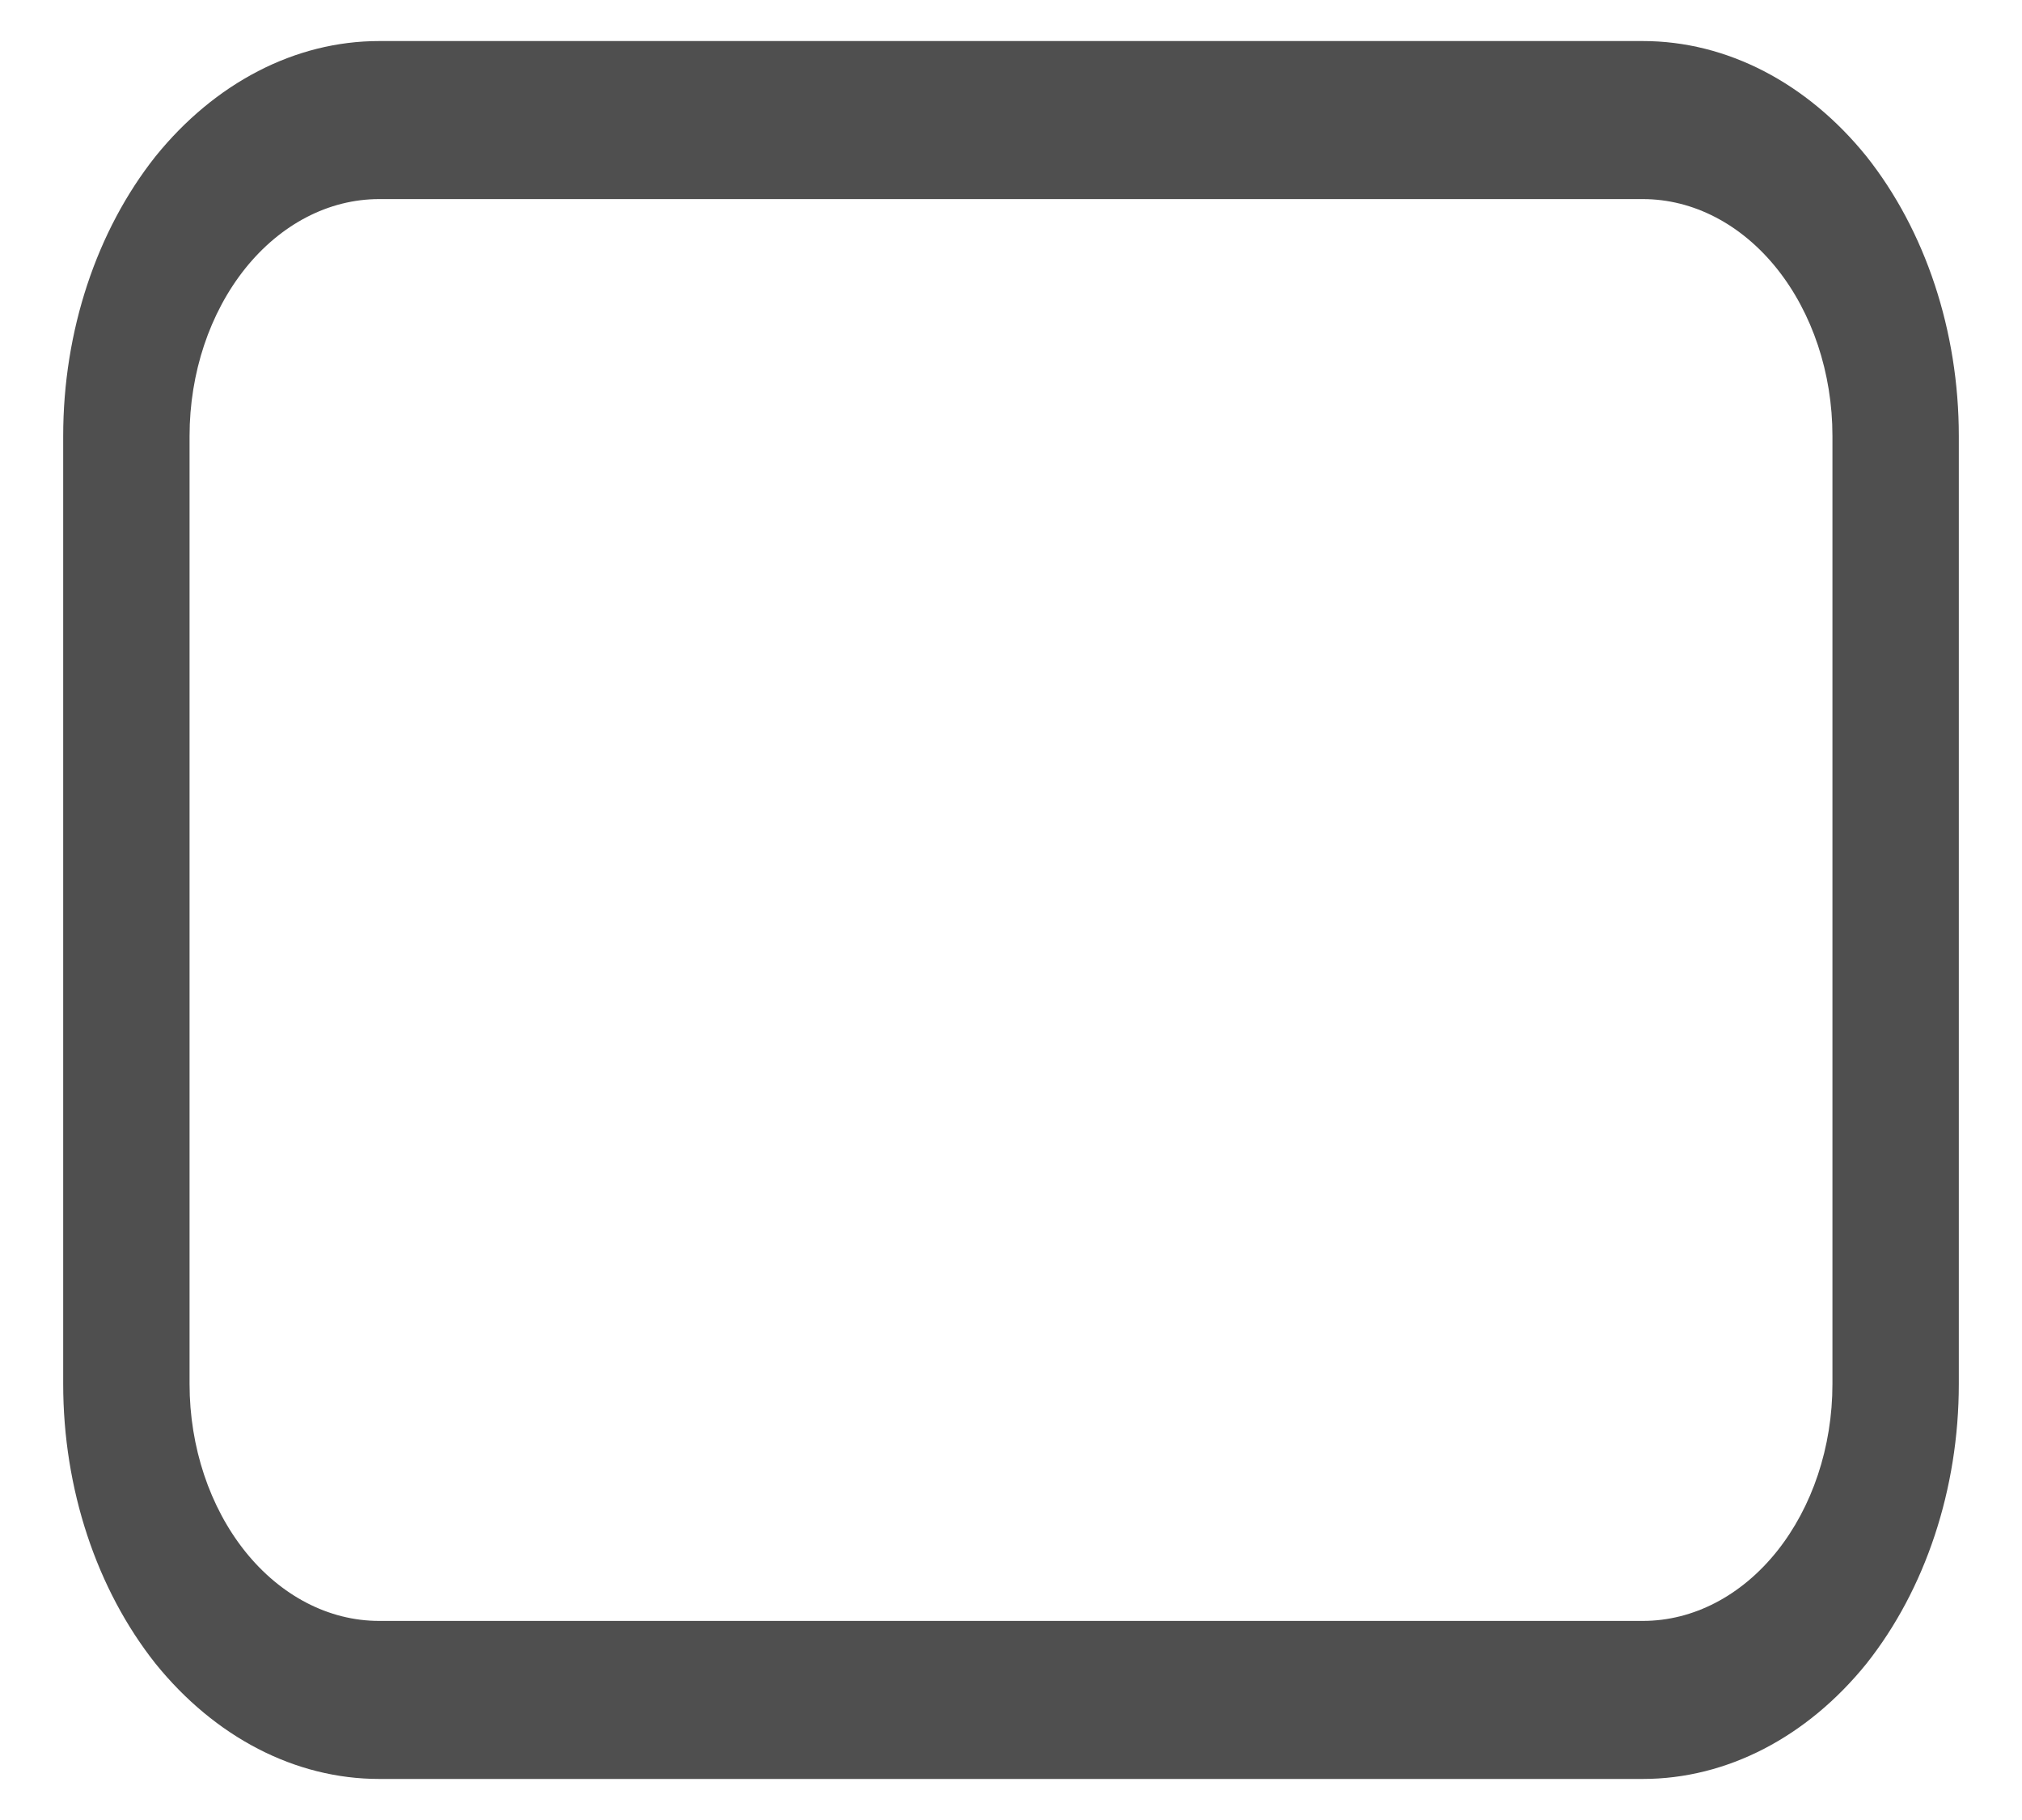
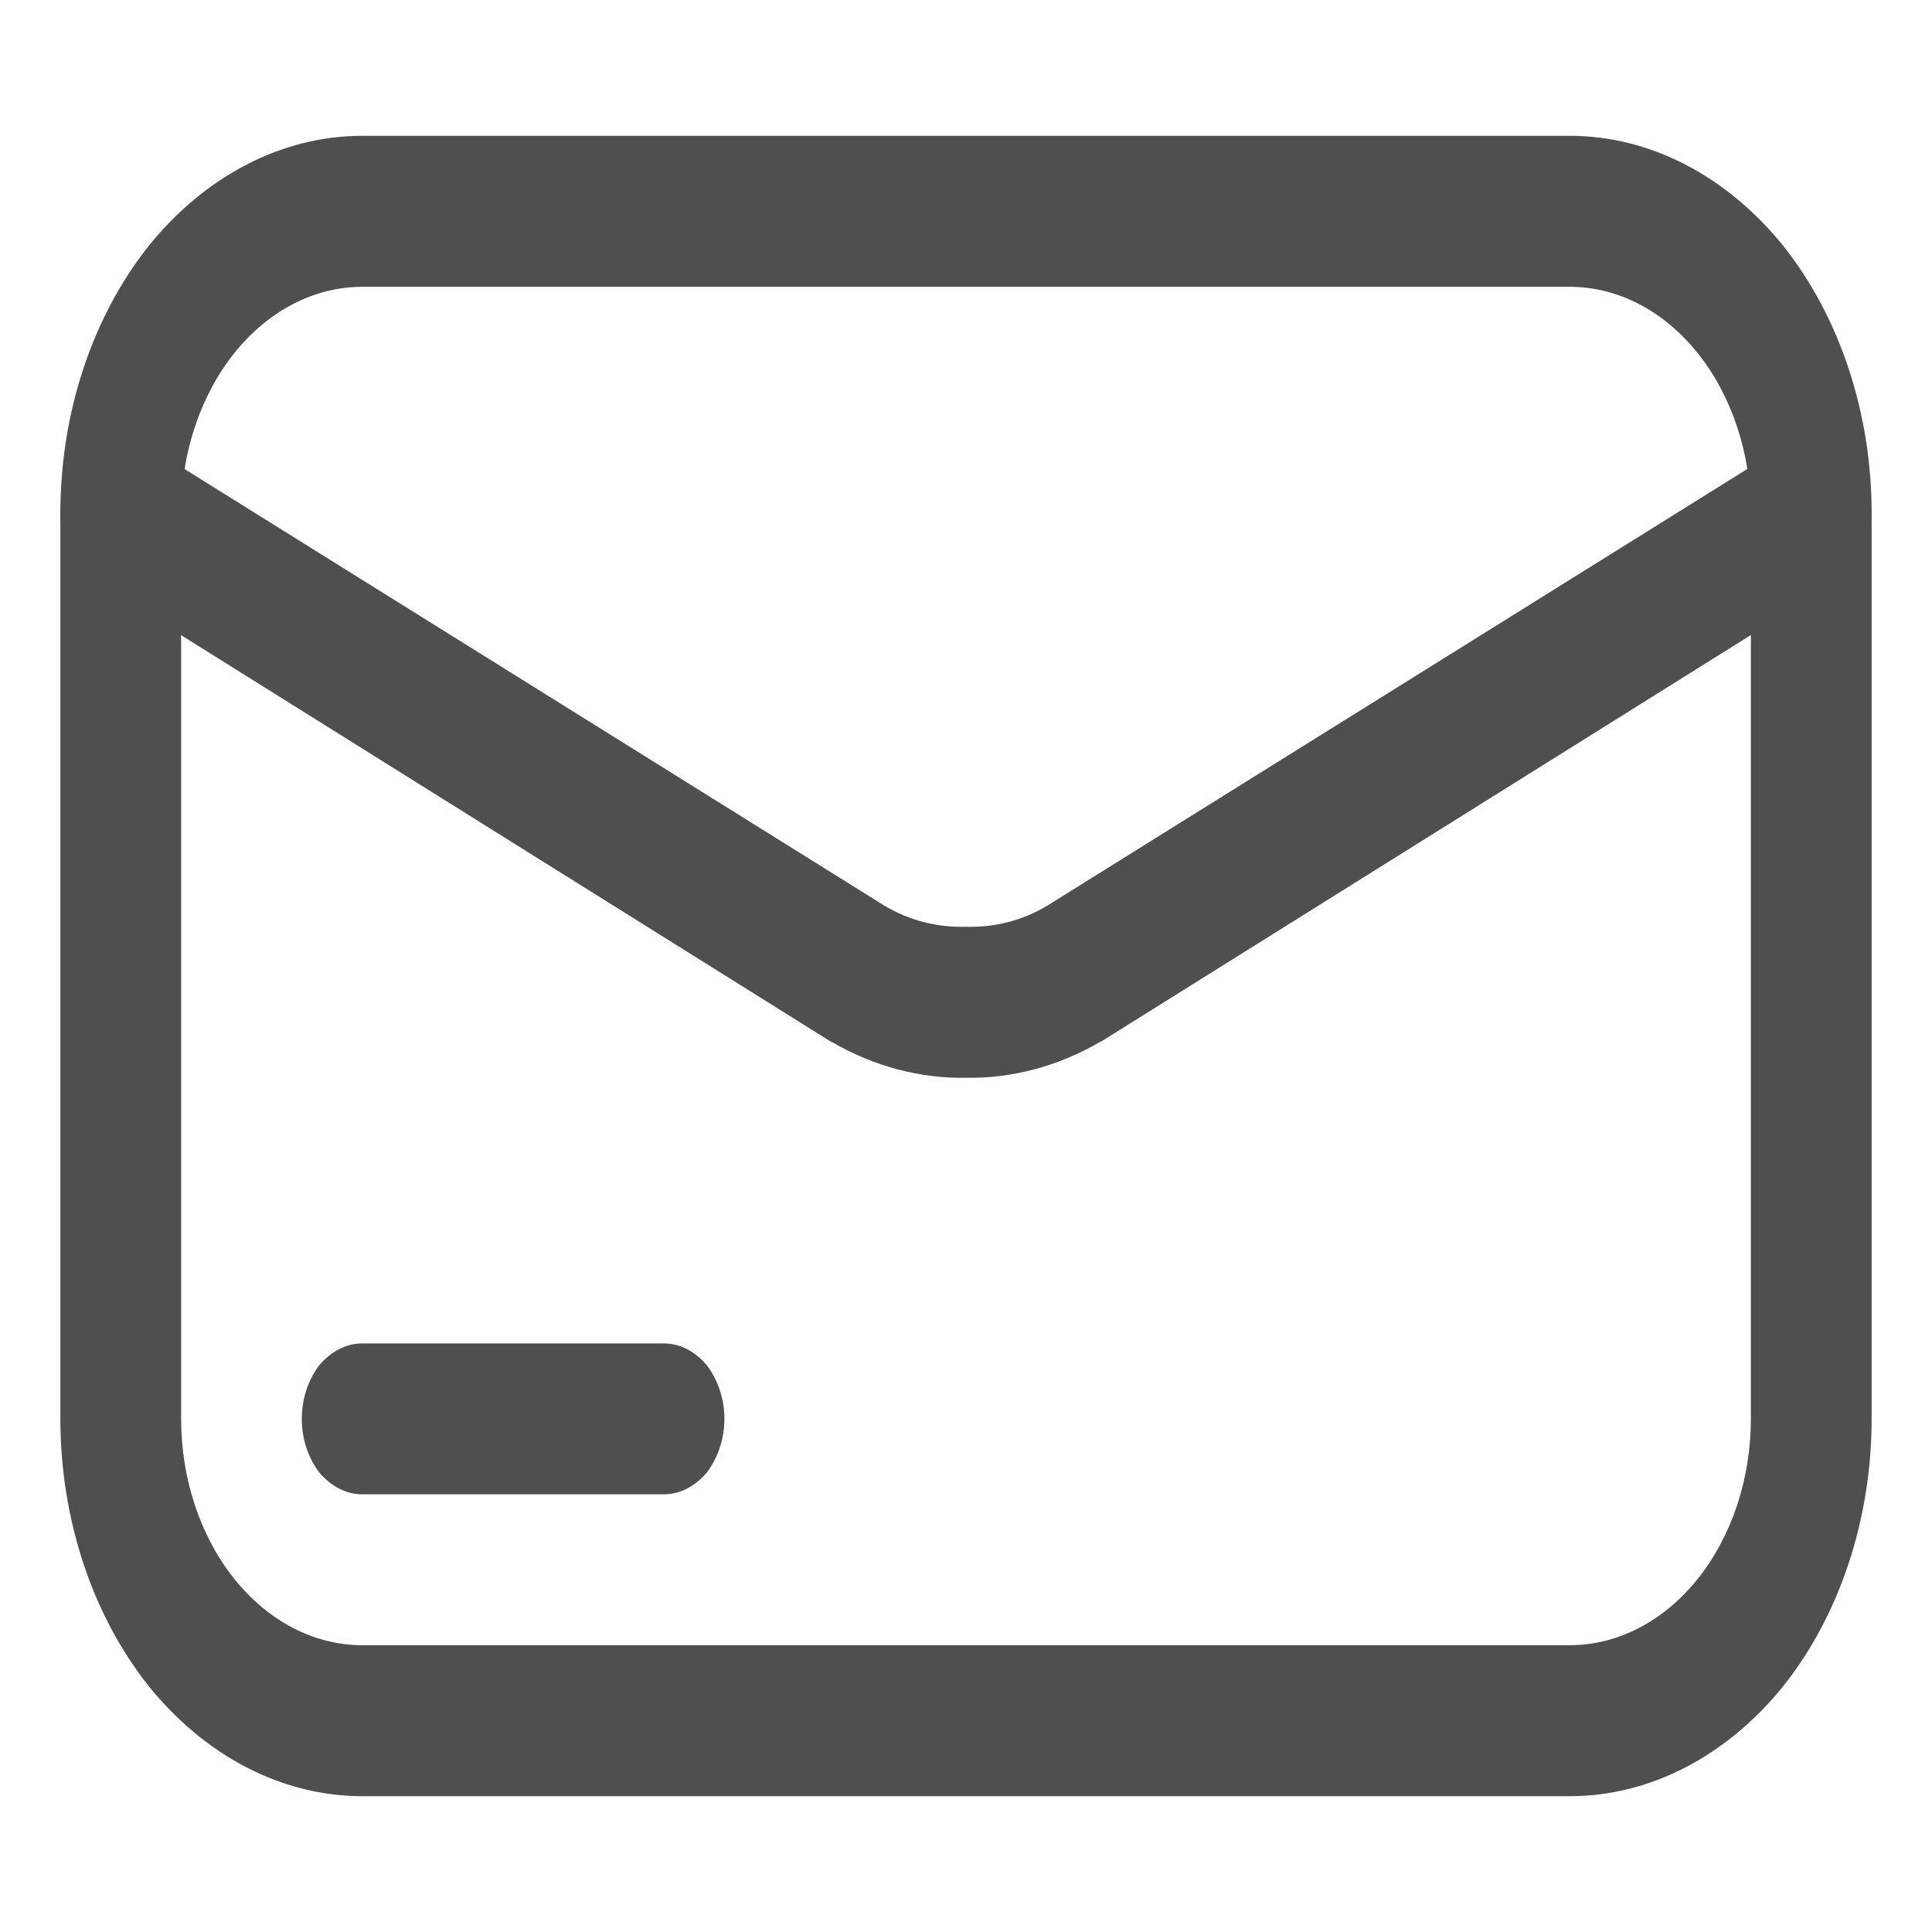
- <svg xmlns="http://www.w3.org/2000/svg" width="20" height="18" viewBox="0 0 20 18" fill="none">
-   <path fill-rule="evenodd" clip-rule="evenodd" d="M3.75 0.406H16.25C17.081 0.406 17.875 0.82 18.462 1.547C19.044 2.281 19.375 3.273 19.375 4.312V13.688C19.375 14.727 19.044 15.719 18.462 16.453C17.875 17.18 17.081 17.594 16.25 17.594H3.75C2.919 17.594 2.125 17.18 1.538 16.453C0.956 15.719 0.625 14.727 0.625 13.688V4.312C0.625 3.273 0.956 2.281 1.538 1.547C2.125 0.82 2.919 0.406 3.75 0.406ZM3.75 1.969H16.25C16.75 1.969 17.225 2.219 17.575 2.656C17.925 3.094 18.125 3.688 18.125 4.312V13.688C18.125 14.312 17.925 14.906 17.575 15.344C17.225 15.781 16.75 16.031 16.25 16.031H3.75C3.25 16.031 2.775 15.781 2.425 15.344C2.075 14.906 1.875 14.312 1.875 13.688V4.312C1.875 3.688 2.075 3.094 2.425 2.656C2.775 2.219 3.25 1.969 3.75 1.969Z" fill="#4F4F4F" />
+ <svg xmlns="http://www.w3.org/2000/svg" width="20" height="20" viewBox="0 0 20 20" fill="none">
+   <path d="M18.468 4.618C18.617 4.524 18.786 4.508 18.949 4.571C19.105 4.641 19.236 4.782 19.305 4.961C19.38 5.149 19.392 5.36 19.343 5.563C19.286 5.758 19.174 5.922 19.03 6.008L11.399 10.782C11.393 10.782 11.386 10.79 11.38 10.79C10.949 11.04 10.474 11.165 9.999 11.157C9.524 11.165 9.049 11.04 8.617 10.79C8.611 10.79 8.605 10.782 8.599 10.782L0.968 6.008C0.824 5.922 0.711 5.758 0.655 5.563C0.605 5.36 0.618 5.149 0.693 4.961C0.761 4.782 0.892 4.641 1.049 4.571C1.211 4.508 1.38 4.524 1.53 4.618L9.155 9.375C9.418 9.532 9.705 9.602 9.999 9.594C10.293 9.602 10.58 9.532 10.842 9.375L18.468 4.618ZM6.874 13.907C7.043 13.907 7.199 13.993 7.317 14.133C7.43 14.282 7.499 14.477 7.499 14.688C7.499 14.899 7.43 15.094 7.317 15.243C7.199 15.383 7.043 15.469 6.874 15.469H3.749C3.58 15.469 3.424 15.383 3.305 15.243C3.192 15.094 3.124 14.899 3.124 14.688C3.124 14.477 3.192 14.282 3.305 14.133C3.424 13.993 3.58 13.907 3.749 13.907H6.874Z" fill="#4F4F4F" />
+   <path fill-rule="evenodd" clip-rule="evenodd" d="M3.75 1.406H16.25C17.081 1.406 17.875 1.82 18.462 2.547C19.044 3.281 19.375 4.273 19.375 5.312V14.688C19.375 15.727 19.044 16.719 18.462 17.453C17.875 18.18 17.081 18.594 16.25 18.594H3.75C2.919 18.594 2.125 18.18 1.538 17.453C0.956 16.719 0.625 15.727 0.625 14.688V5.312C0.625 4.273 0.956 3.281 1.538 2.547C2.125 1.82 2.919 1.406 3.75 1.406ZM3.75 2.969H16.25C16.75 2.969 17.225 3.219 17.575 3.656C17.925 4.094 18.125 4.688 18.125 5.312V14.688C18.125 15.312 17.925 15.906 17.575 16.344C17.225 16.781 16.75 17.031 16.25 17.031H3.75C3.25 17.031 2.775 16.781 2.425 16.344C2.075 15.906 1.875 15.312 1.875 14.688V5.312C1.875 4.688 2.075 4.094 2.425 3.656C2.775 3.219 3.25 2.969 3.75 2.969Z" fill="#4F4F4F" />
</svg>
